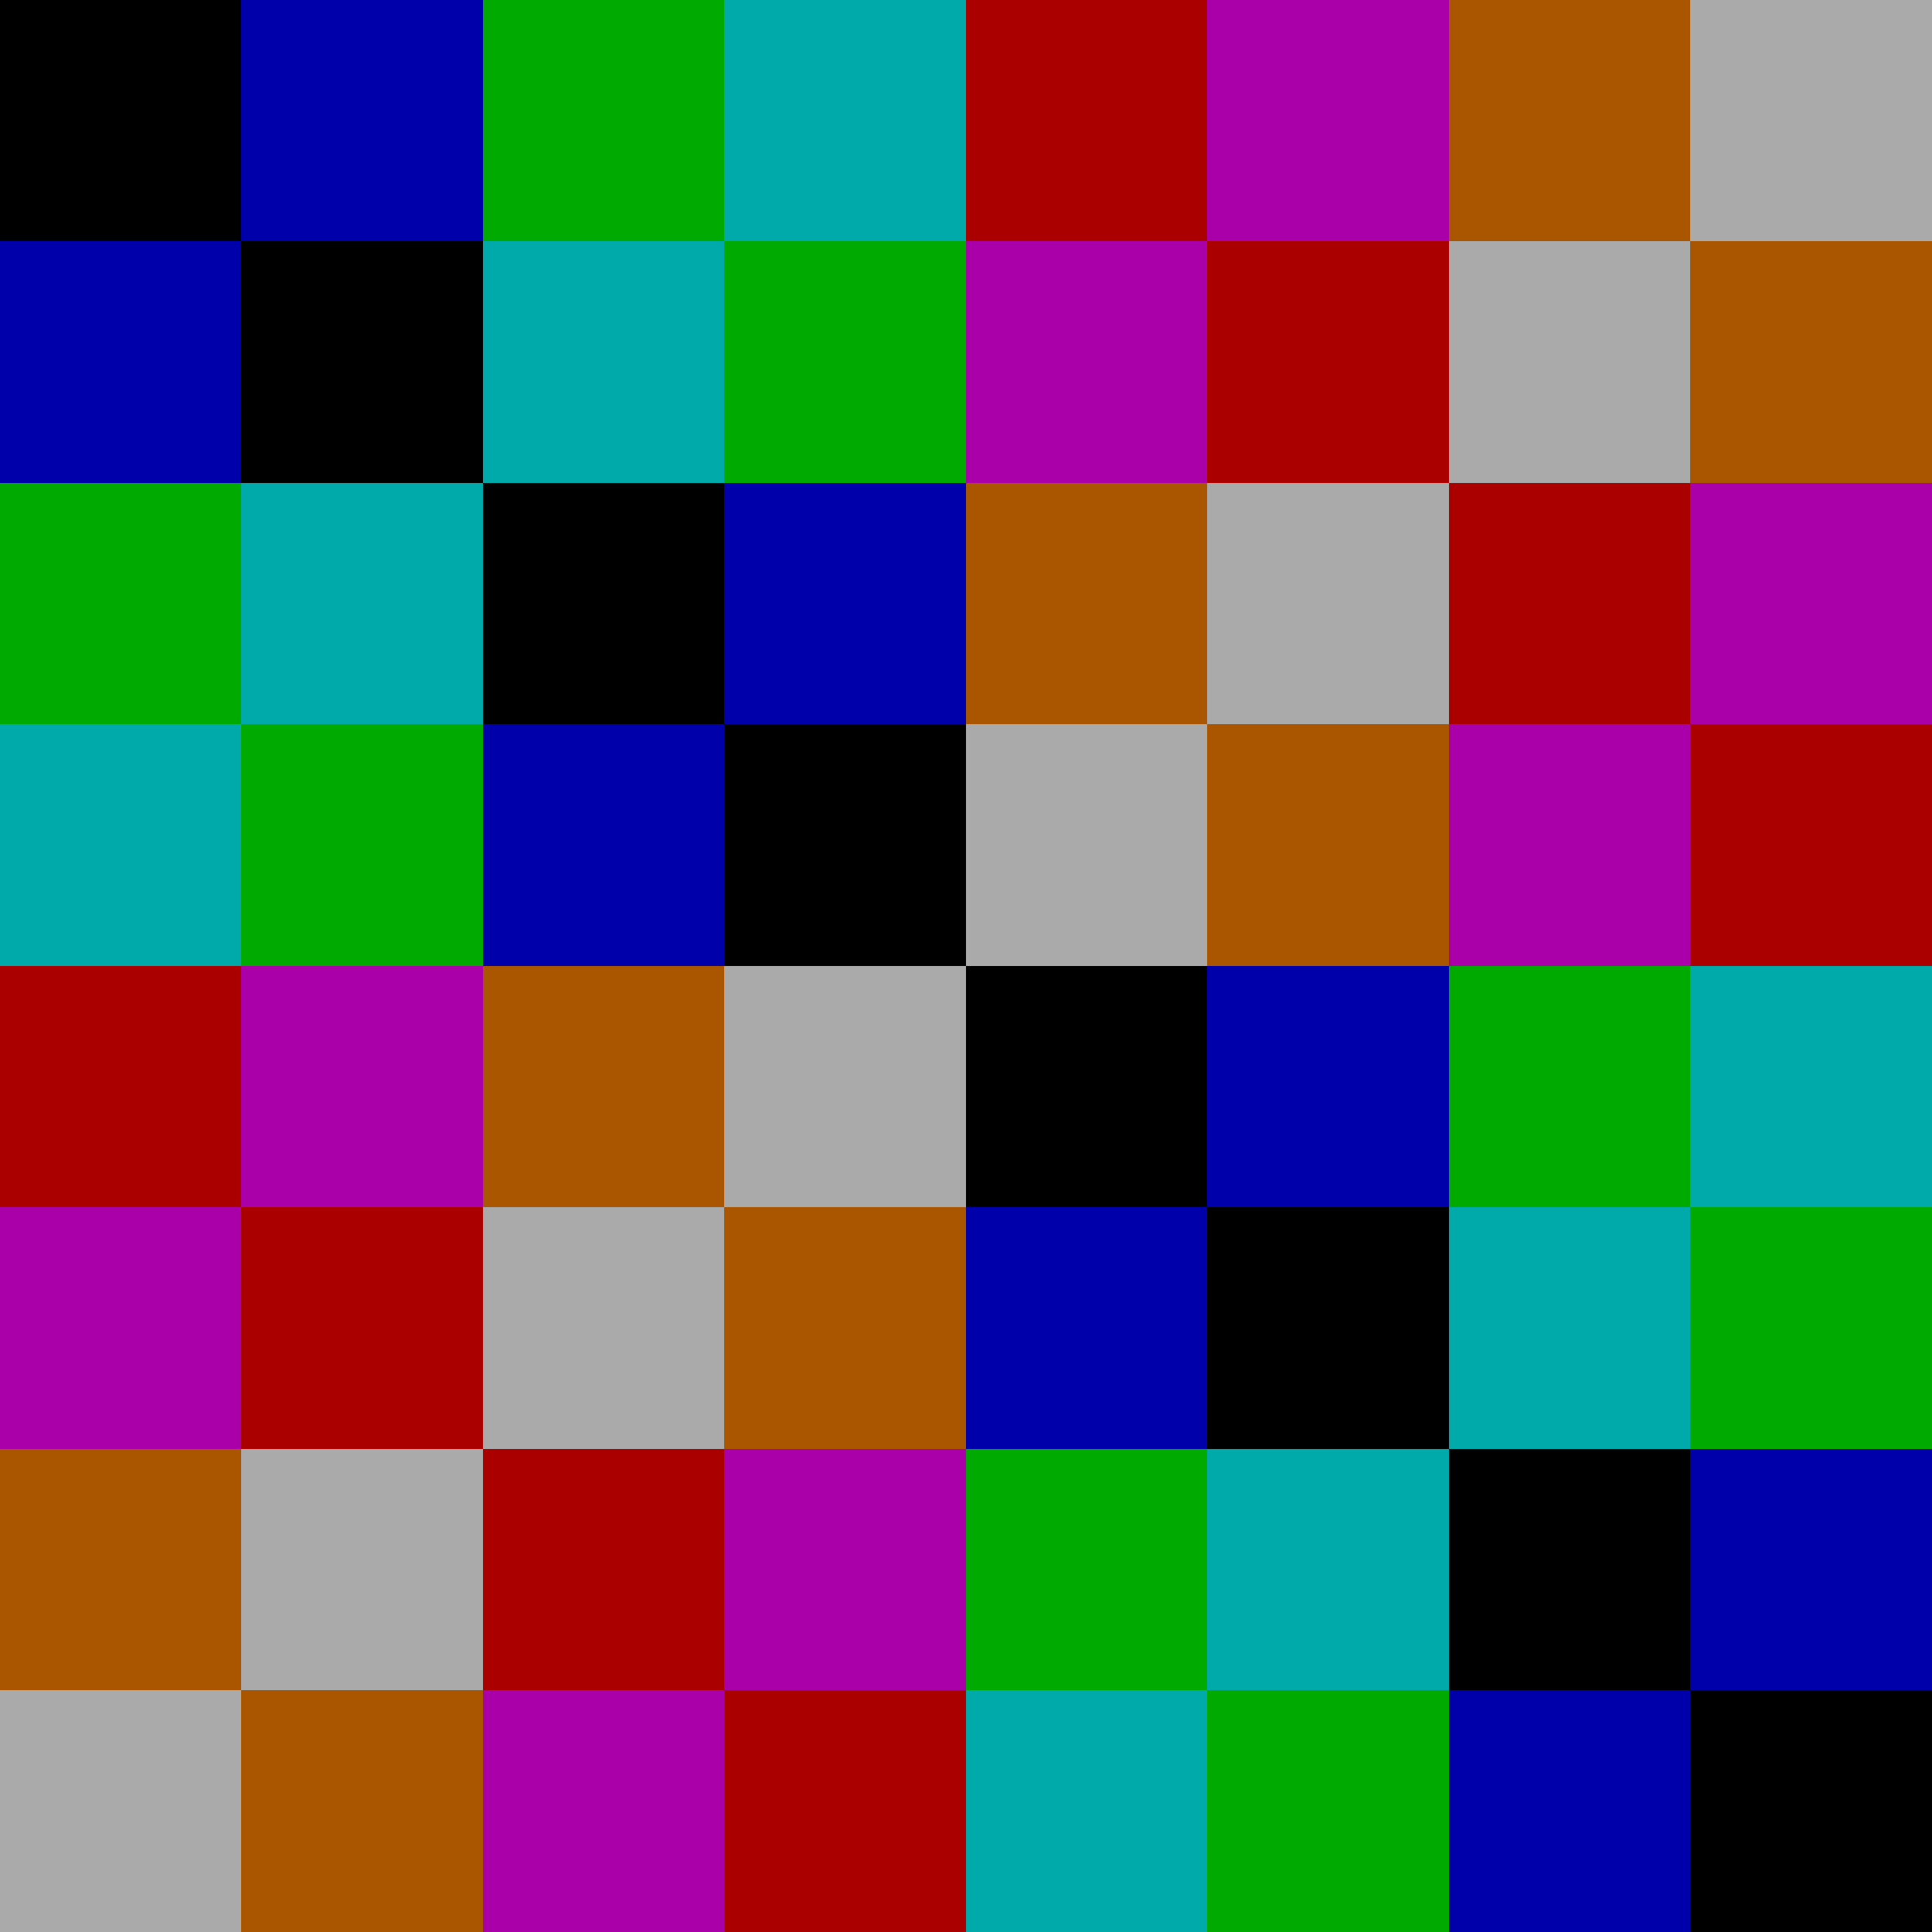
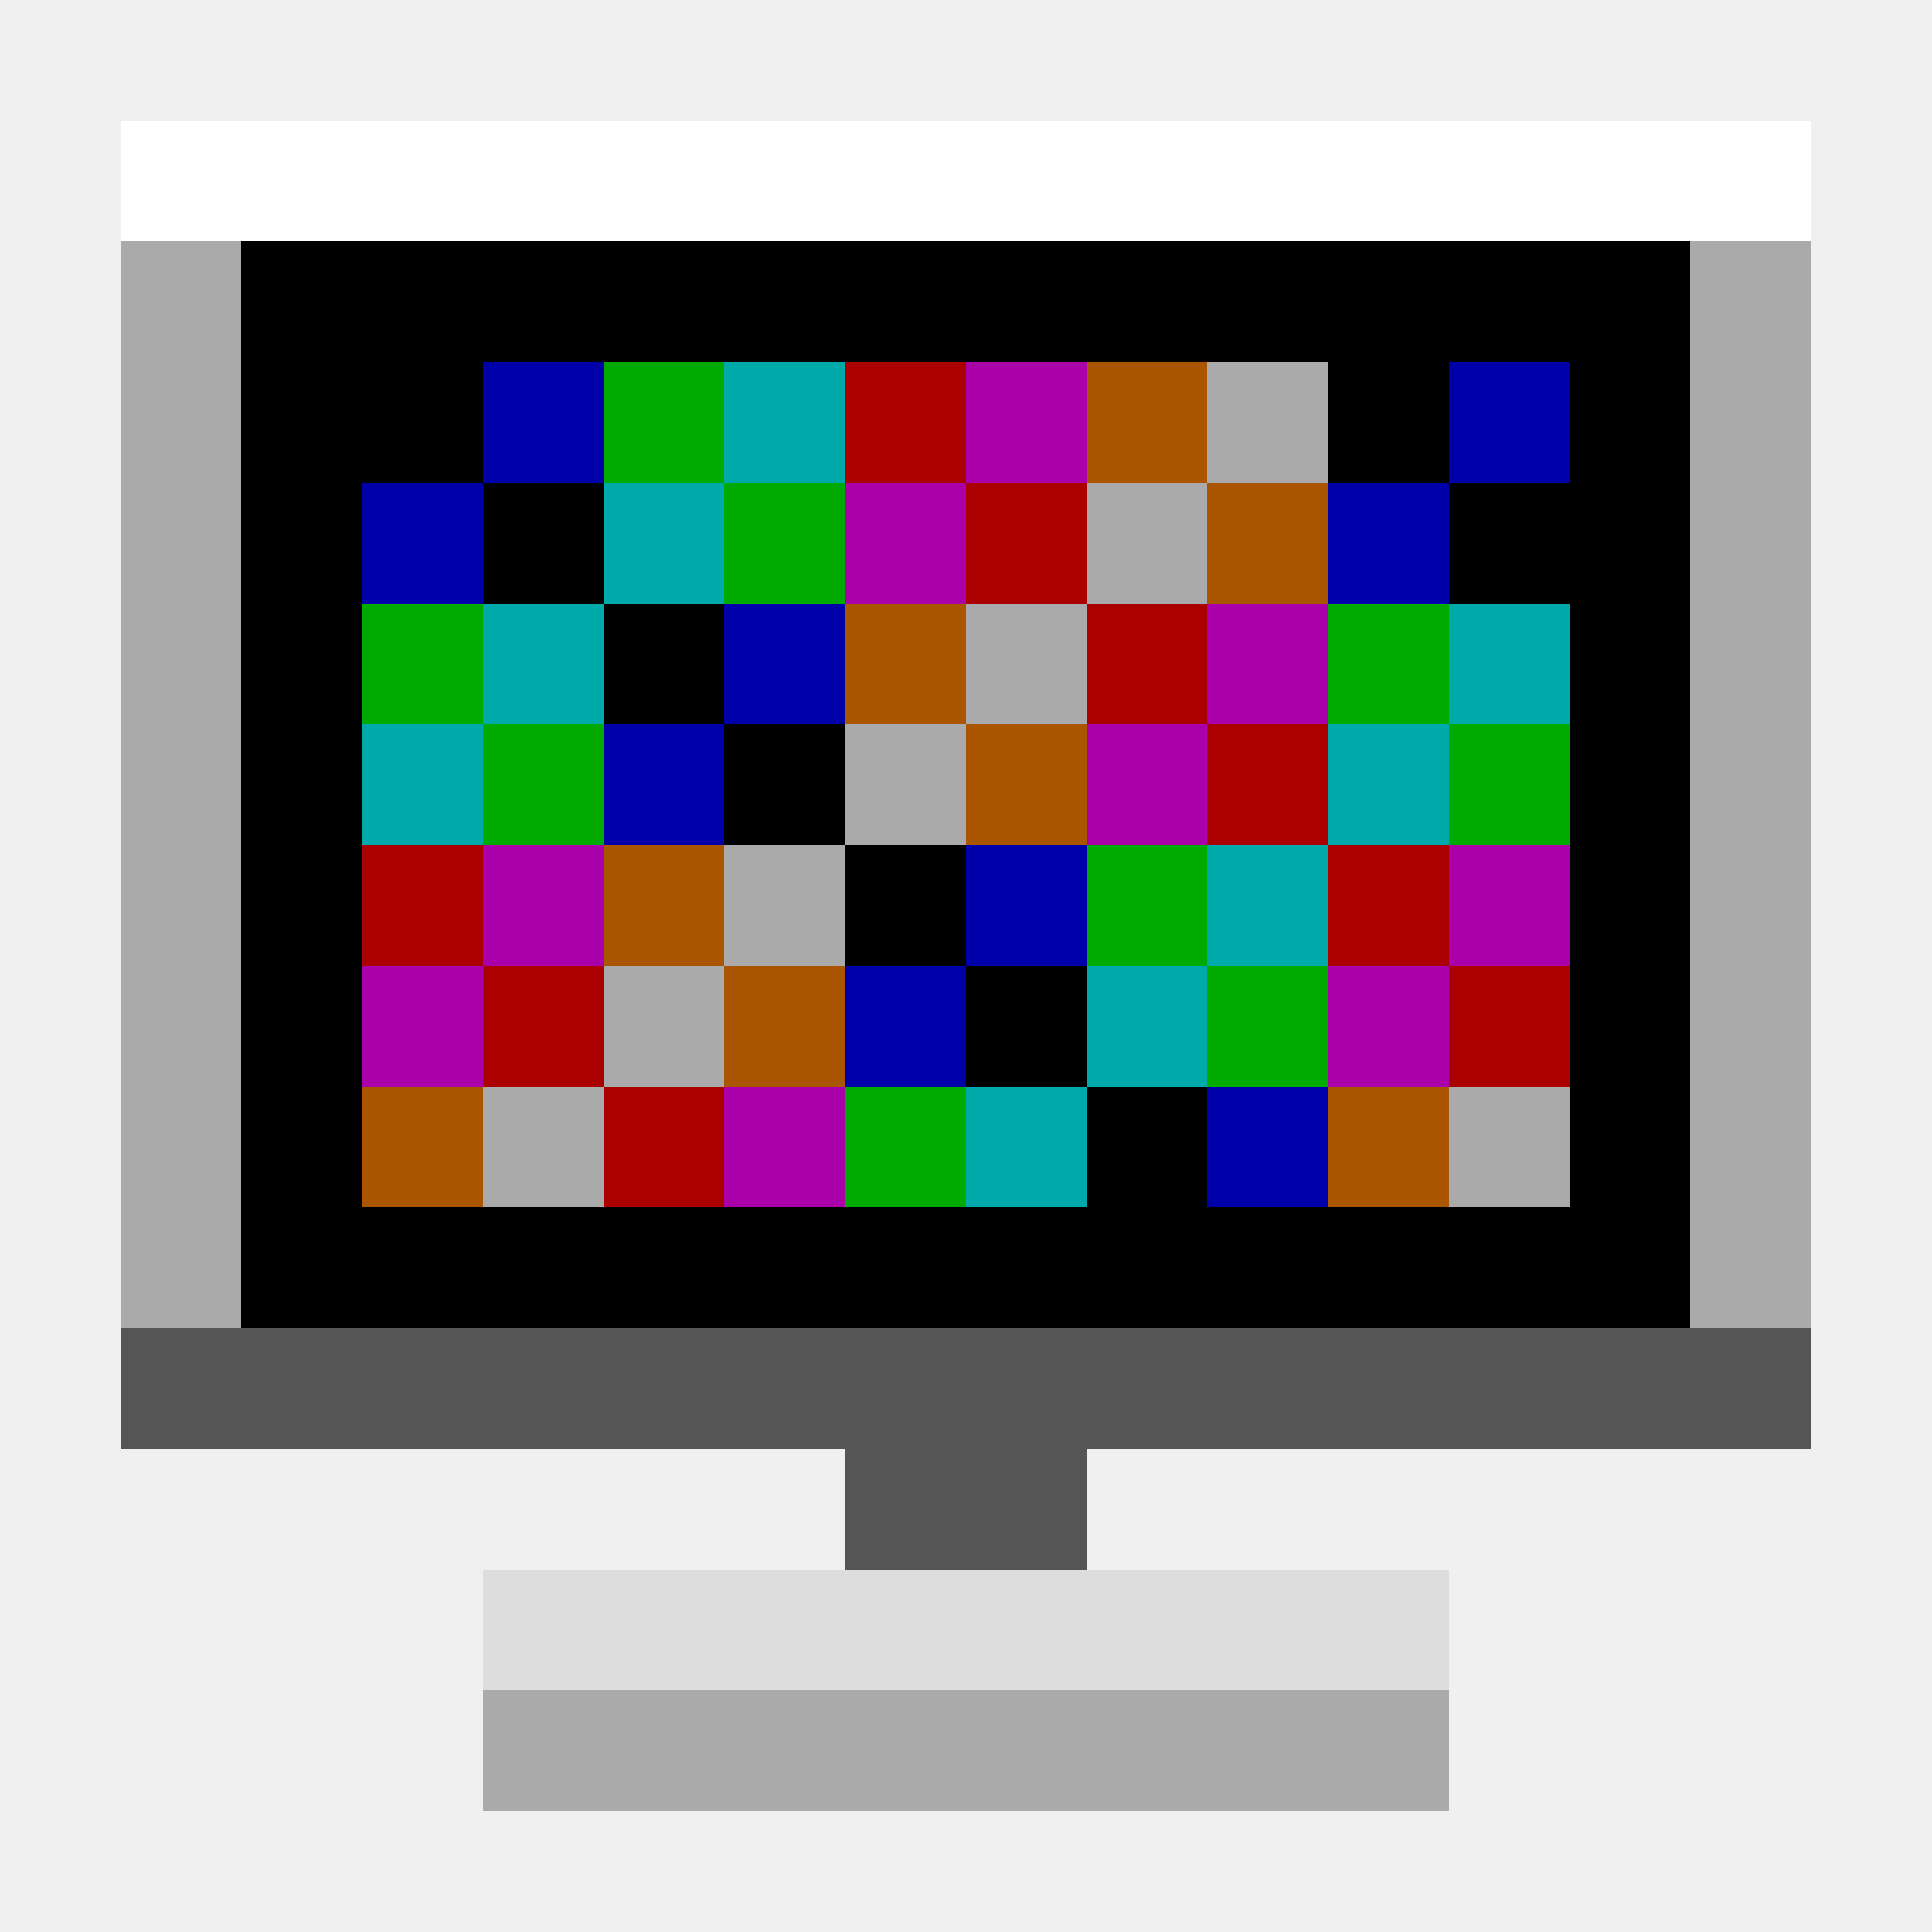
- <svg xmlns="http://www.w3.org/2000/svg" viewBox="0 0 8 8" shape-rendering="crispEdges">
-   <rect x="0" y="0" width="1" height="1" fill="#000000" />
-   <rect x="1" y="0" width="1" height="1" fill="#0000aa" />
-   <rect x="2" y="0" width="1" height="1" fill="#00aa00" />
-   <rect x="3" y="0" width="1" height="1" fill="#00aaaa" />
-   <rect x="4" y="0" width="1" height="1" fill="#aa0000" />
-   <rect x="5" y="0" width="1" height="1" fill="#aa00aa" />
-   <rect x="6" y="0" width="1" height="1" fill="#aa5500" />
-   <rect x="7" y="0" width="1" height="1" fill="#aaaaaa" />
-   <rect x="0" y="1" width="1" height="1" fill="#0000aa" />
-   <rect x="1" y="1" width="1" height="1" fill="#000000" />
-   <rect x="2" y="1" width="1" height="1" fill="#00aaaa" />
-   <rect x="3" y="1" width="1" height="1" fill="#00aa00" />
-   <rect x="4" y="1" width="1" height="1" fill="#aa00aa" />
-   <rect x="5" y="1" width="1" height="1" fill="#aa0000" />
-   <rect x="6" y="1" width="1" height="1" fill="#aaaaaa" />
-   <rect x="7" y="1" width="1" height="1" fill="#aa5500" />
-   <rect x="0" y="2" width="1" height="1" fill="#00aa00" />
-   <rect x="1" y="2" width="1" height="1" fill="#00aaaa" />
-   <rect x="2" y="2" width="1" height="1" fill="#000000" />
-   <rect x="3" y="2" width="1" height="1" fill="#0000aa" />
-   <rect x="4" y="2" width="1" height="1" fill="#aa5500" />
-   <rect x="5" y="2" width="1" height="1" fill="#aaaaaa" />
-   <rect x="6" y="2" width="1" height="1" fill="#aa0000" />
-   <rect x="7" y="2" width="1" height="1" fill="#aa00aa" />
-   <rect x="0" y="3" width="1" height="1" fill="#00aaaa" />
-   <rect x="1" y="3" width="1" height="1" fill="#00aa00" />
-   <rect x="2" y="3" width="1" height="1" fill="#0000aa" />
+ <svg xmlns="http://www.w3.org/2000/svg" viewBox="0 0 16 16" shape-rendering="crispEdges">
+   <rect x="7" y="11" width="2" height="2" fill="#555555" />
+   <rect x="4" y="13" width="8" height="2" fill="#aaaaaa" />
+   <rect x="4" y="13" width="8" height="1" fill="#dddddd" />
+   <rect x="1" y="1" width="14" height="11" fill="#aaaaaa" />
+   <rect x="1" y="1" width="14" height="1" fill="#ffffff" />
+   <rect x="1" y="11" width="14" height="1" fill="#555555" />
+   <rect x="2" y="2" width="12" height="9" fill="#000000" />
  <rect x="3" y="3" width="1" height="1" fill="#000000" />
-   <rect x="4" y="3" width="1" height="1" fill="#aaaaaa" />
-   <rect x="5" y="3" width="1" height="1" fill="#aa5500" />
-   <rect x="6" y="3" width="1" height="1" fill="#aa00aa" />
+   <rect x="4" y="3" width="1" height="1" fill="#0000aa" />
+   <rect x="5" y="3" width="1" height="1" fill="#00aa00" />
+   <rect x="6" y="3" width="1" height="1" fill="#00aaaa" />
  <rect x="7" y="3" width="1" height="1" fill="#aa0000" />
-   <rect x="0" y="4" width="1" height="1" fill="#aa0000" />
-   <rect x="1" y="4" width="1" height="1" fill="#aa00aa" />
-   <rect x="2" y="4" width="1" height="1" fill="#aa5500" />
-   <rect x="3" y="4" width="1" height="1" fill="#aaaaaa" />
+   <rect x="8" y="3" width="1" height="1" fill="#aa00aa" />
+   <rect x="9" y="3" width="1" height="1" fill="#aa5500" />
+   <rect x="10" y="3" width="1" height="1" fill="#aaaaaa" />
+   <rect x="11" y="3" width="1" height="1" fill="#000000" />
+   <rect x="12" y="3" width="1" height="1" fill="#0000aa" />
+   <rect x="3" y="4" width="1" height="1" fill="#0000aa" />
  <rect x="4" y="4" width="1" height="1" fill="#000000" />
-   <rect x="5" y="4" width="1" height="1" fill="#0000aa" />
+   <rect x="5" y="4" width="1" height="1" fill="#00aaaa" />
  <rect x="6" y="4" width="1" height="1" fill="#00aa00" />
-   <rect x="7" y="4" width="1" height="1" fill="#00aaaa" />
-   <rect x="0" y="5" width="1" height="1" fill="#aa00aa" />
-   <rect x="1" y="5" width="1" height="1" fill="#aa0000" />
-   <rect x="2" y="5" width="1" height="1" fill="#aaaaaa" />
-   <rect x="3" y="5" width="1" height="1" fill="#aa5500" />
-   <rect x="4" y="5" width="1" height="1" fill="#0000aa" />
+   <rect x="7" y="4" width="1" height="1" fill="#aa00aa" />
+   <rect x="8" y="4" width="1" height="1" fill="#aa0000" />
+   <rect x="9" y="4" width="1" height="1" fill="#aaaaaa" />
+   <rect x="10" y="4" width="1" height="1" fill="#aa5500" />
+   <rect x="11" y="4" width="1" height="1" fill="#0000aa" />
+   <rect x="12" y="4" width="1" height="1" fill="#000000" />
+   <rect x="3" y="5" width="1" height="1" fill="#00aa00" />
+   <rect x="4" y="5" width="1" height="1" fill="#00aaaa" />
  <rect x="5" y="5" width="1" height="1" fill="#000000" />
-   <rect x="6" y="5" width="1" height="1" fill="#00aaaa" />
-   <rect x="7" y="5" width="1" height="1" fill="#00aa00" />
-   <rect x="0" y="6" width="1" height="1" fill="#aa5500" />
-   <rect x="1" y="6" width="1" height="1" fill="#aaaaaa" />
-   <rect x="2" y="6" width="1" height="1" fill="#aa0000" />
-   <rect x="3" y="6" width="1" height="1" fill="#aa00aa" />
+   <rect x="6" y="5" width="1" height="1" fill="#0000aa" />
+   <rect x="7" y="5" width="1" height="1" fill="#aa5500" />
+   <rect x="8" y="5" width="1" height="1" fill="#aaaaaa" />
+   <rect x="9" y="5" width="1" height="1" fill="#aa0000" />
+   <rect x="10" y="5" width="1" height="1" fill="#aa00aa" />
+   <rect x="11" y="5" width="1" height="1" fill="#00aa00" />
+   <rect x="12" y="5" width="1" height="1" fill="#00aaaa" />
+   <rect x="3" y="6" width="1" height="1" fill="#00aaaa" />
  <rect x="4" y="6" width="1" height="1" fill="#00aa00" />
-   <rect x="5" y="6" width="1" height="1" fill="#00aaaa" />
+   <rect x="5" y="6" width="1" height="1" fill="#0000aa" />
  <rect x="6" y="6" width="1" height="1" fill="#000000" />
-   <rect x="7" y="6" width="1" height="1" fill="#0000aa" />
-   <rect x="0" y="7" width="1" height="1" fill="#aaaaaa" />
-   <rect x="1" y="7" width="1" height="1" fill="#aa5500" />
-   <rect x="2" y="7" width="1" height="1" fill="#aa00aa" />
+   <rect x="7" y="6" width="1" height="1" fill="#aaaaaa" />
+   <rect x="8" y="6" width="1" height="1" fill="#aa5500" />
+   <rect x="9" y="6" width="1" height="1" fill="#aa00aa" />
+   <rect x="10" y="6" width="1" height="1" fill="#aa0000" />
+   <rect x="11" y="6" width="1" height="1" fill="#00aaaa" />
+   <rect x="12" y="6" width="1" height="1" fill="#00aa00" />
  <rect x="3" y="7" width="1" height="1" fill="#aa0000" />
-   <rect x="4" y="7" width="1" height="1" fill="#00aaaa" />
-   <rect x="5" y="7" width="1" height="1" fill="#00aa00" />
-   <rect x="6" y="7" width="1" height="1" fill="#0000aa" />
+   <rect x="4" y="7" width="1" height="1" fill="#aa00aa" />
+   <rect x="5" y="7" width="1" height="1" fill="#aa5500" />
+   <rect x="6" y="7" width="1" height="1" fill="#aaaaaa" />
  <rect x="7" y="7" width="1" height="1" fill="#000000" />
+   <rect x="8" y="7" width="1" height="1" fill="#0000aa" />
+   <rect x="9" y="7" width="1" height="1" fill="#00aa00" />
+   <rect x="10" y="7" width="1" height="1" fill="#00aaaa" />
+   <rect x="11" y="7" width="1" height="1" fill="#aa0000" />
+   <rect x="12" y="7" width="1" height="1" fill="#aa00aa" />
+   <rect x="3" y="8" width="1" height="1" fill="#aa00aa" />
+   <rect x="4" y="8" width="1" height="1" fill="#aa0000" />
+   <rect x="5" y="8" width="1" height="1" fill="#aaaaaa" />
+   <rect x="6" y="8" width="1" height="1" fill="#aa5500" />
+   <rect x="7" y="8" width="1" height="1" fill="#0000aa" />
+   <rect x="8" y="8" width="1" height="1" fill="#000000" />
+   <rect x="9" y="8" width="1" height="1" fill="#00aaaa" />
+   <rect x="10" y="8" width="1" height="1" fill="#00aa00" />
+   <rect x="11" y="8" width="1" height="1" fill="#aa00aa" />
+   <rect x="12" y="8" width="1" height="1" fill="#aa0000" />
+   <rect x="3" y="9" width="1" height="1" fill="#aa5500" />
+   <rect x="4" y="9" width="1" height="1" fill="#aaaaaa" />
+   <rect x="5" y="9" width="1" height="1" fill="#aa0000" />
+   <rect x="6" y="9" width="1" height="1" fill="#aa00aa" />
+   <rect x="7" y="9" width="1" height="1" fill="#00aa00" />
+   <rect x="8" y="9" width="1" height="1" fill="#00aaaa" />
+   <rect x="9" y="9" width="1" height="1" fill="#000000" />
+   <rect x="10" y="9" width="1" height="1" fill="#0000aa" />
+   <rect x="11" y="9" width="1" height="1" fill="#aa5500" />
+   <rect x="12" y="9" width="1" height="1" fill="#aaaaaa" />
</svg>
